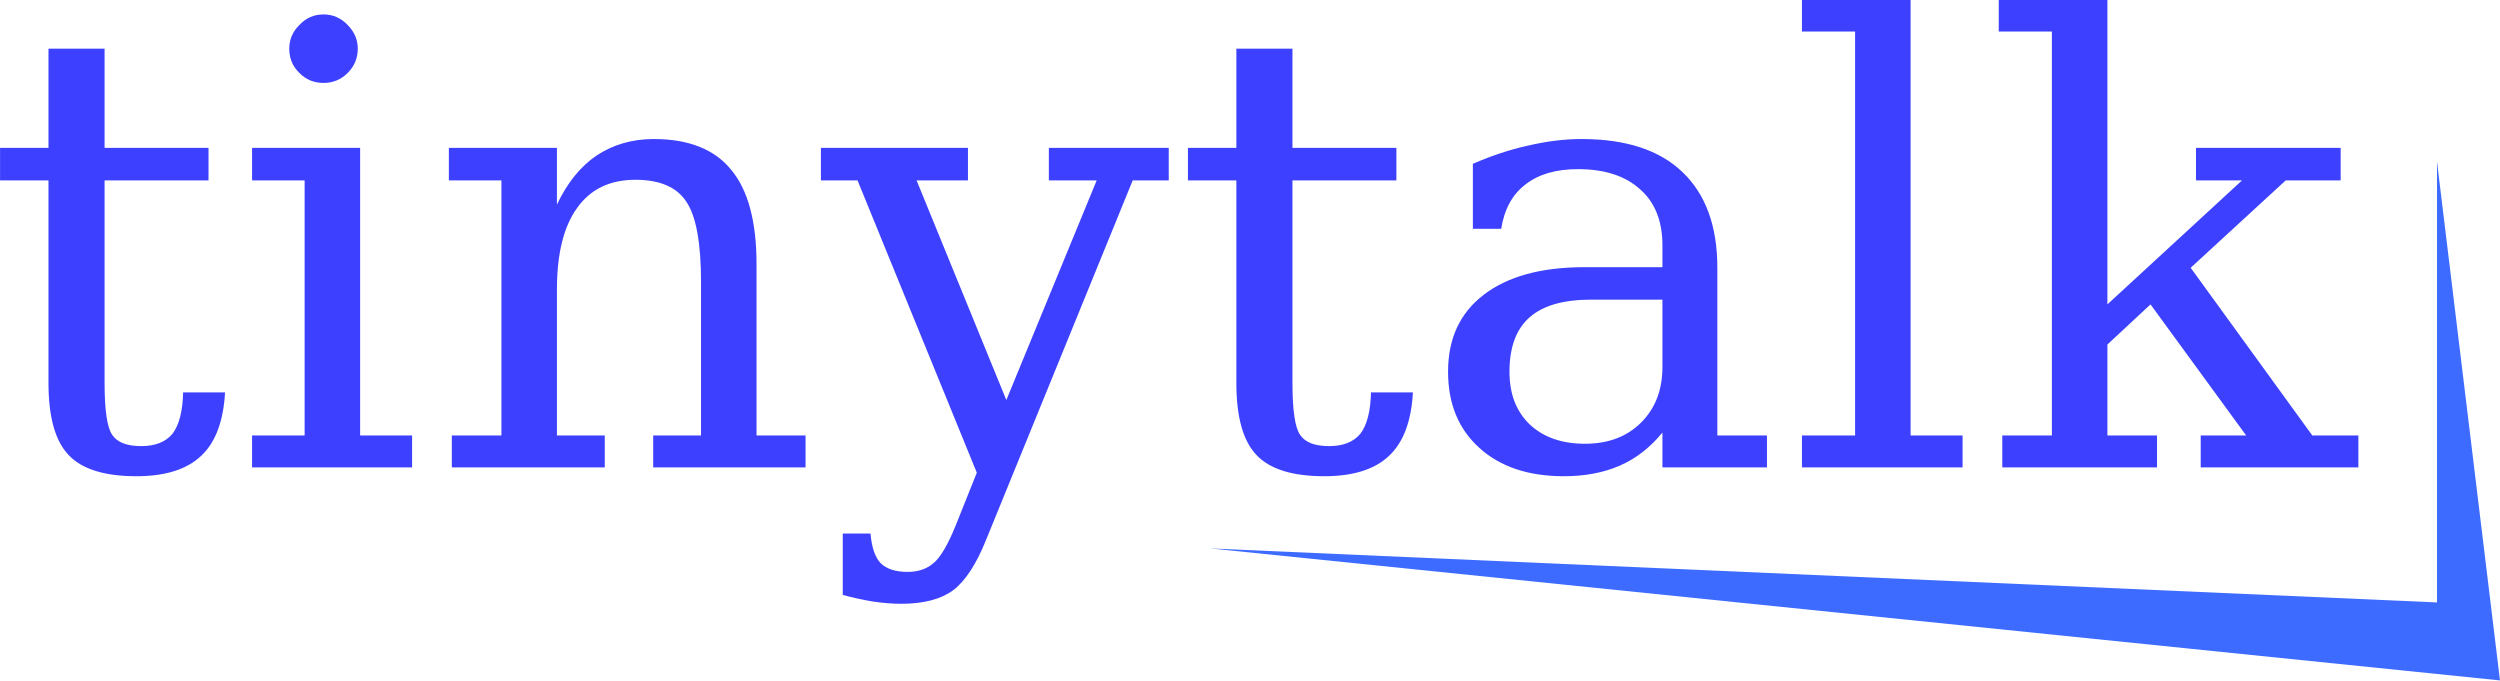
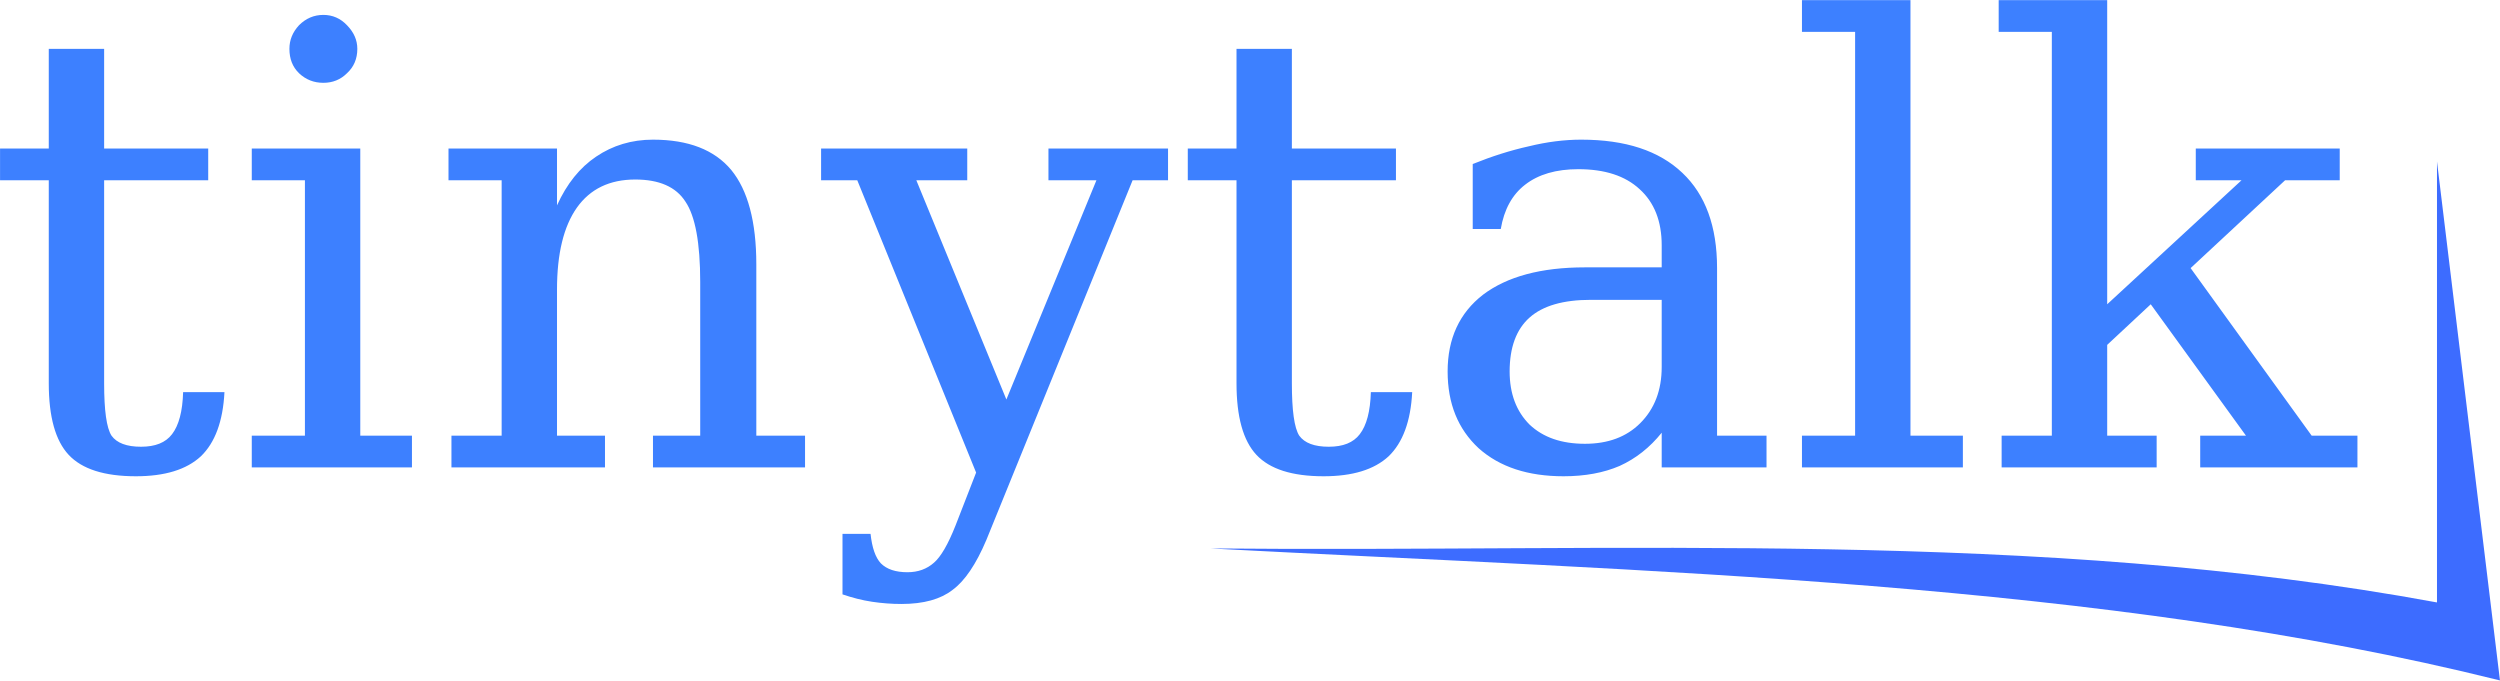
- <svg xmlns="http://www.w3.org/2000/svg" width="250" height="68.042" viewBox="0 0 66.146 18.003" version="1.1" id="svg64303">
+ <svg xmlns="http://www.w3.org/2000/svg" width="200" height="54.434" viewBox="0 0 52.917 14.402" version="1.1" id="svg64303">
  <defs id="defs64300" />
  <g id="layer1" transform="translate(-24.54586,-73.94259)">
-     <text xml:space="preserve" style="font-style:normal;font-variant:normal;font-weight:bold;font-stretch:normal;font-size:16.278px;line-height:1.1;font-family:'Product Sans';-inkscape-font-specification:'Product Sans Bold';letter-spacing:0px;word-spacing:0px;fill:#3d41ff;fill-opacity:1;stroke:none;stroke-width:0.555;stroke-linecap:butt;stroke-linejoin:round" x="24.077" y="86.31" id="text44567">
-       <tspan id="tspan44565" x="24.077" y="86.31" style="font-style:normal;font-variant:normal;font-weight:normal;font-stretch:normal;font-family:'DejaVu Serif';-inkscape-font-specification:'DejaVu Serif';fill:#3d41ff;fill-opacity:1;stroke-width:0.555;stroke-linecap:butt;stroke-linejoin:round">tinytalk</tspan>
+     <text xml:space="preserve" style="font-style:normal;font-variant:normal;font-weight:bold;font-stretch:normal;font-size:13.022px;line-height:1.1;font-family:'Product Sans';-inkscape-font-specification:'Product Sans Bold';letter-spacing:0px;word-spacing:0px;fill:#3d80ff;fill-opacity:1;stroke:none;stroke-width:0.444;stroke-linecap:butt;stroke-linejoin:round" x="24.171" y="83.836" id="text44567">
+       <tspan id="tspan44565" x="24.171" y="83.836" style="font-style:normal;font-variant:normal;font-weight:normal;font-stretch:normal;font-family:'DejaVu Serif';-inkscape-font-specification:'DejaVu Serif';fill:#3d80ff;fill-opacity:1;stroke-width:0.444;stroke-linecap:butt;stroke-linejoin:round">tinytalk</tspan>
    </text>
-     <path style="fill:#3d6bff;fill-opacity:1;stroke:none;stroke-width:0.287px;stroke-linecap:butt;stroke-linejoin:miter;stroke-opacity:1" d="m 56.561,88.453 32.464,1.429 V 78.214 l 1.667,13.732 z" id="path55668" />
+     <path style="fill:#3d6cff;fill-opacity:1;stroke:none;stroke-width:0.229px;stroke-linecap:butt;stroke-linejoin:miter;stroke-opacity:1" d="m 50.158,85.551 c 8.706,0.085 17.511,-0.418 25.971,1.143 v -9.334 l 1.333,10.985 C 69.037,86.246 59.512,86.045 50.158,85.551 Z" id="path55668" />
  </g>
</svg>
